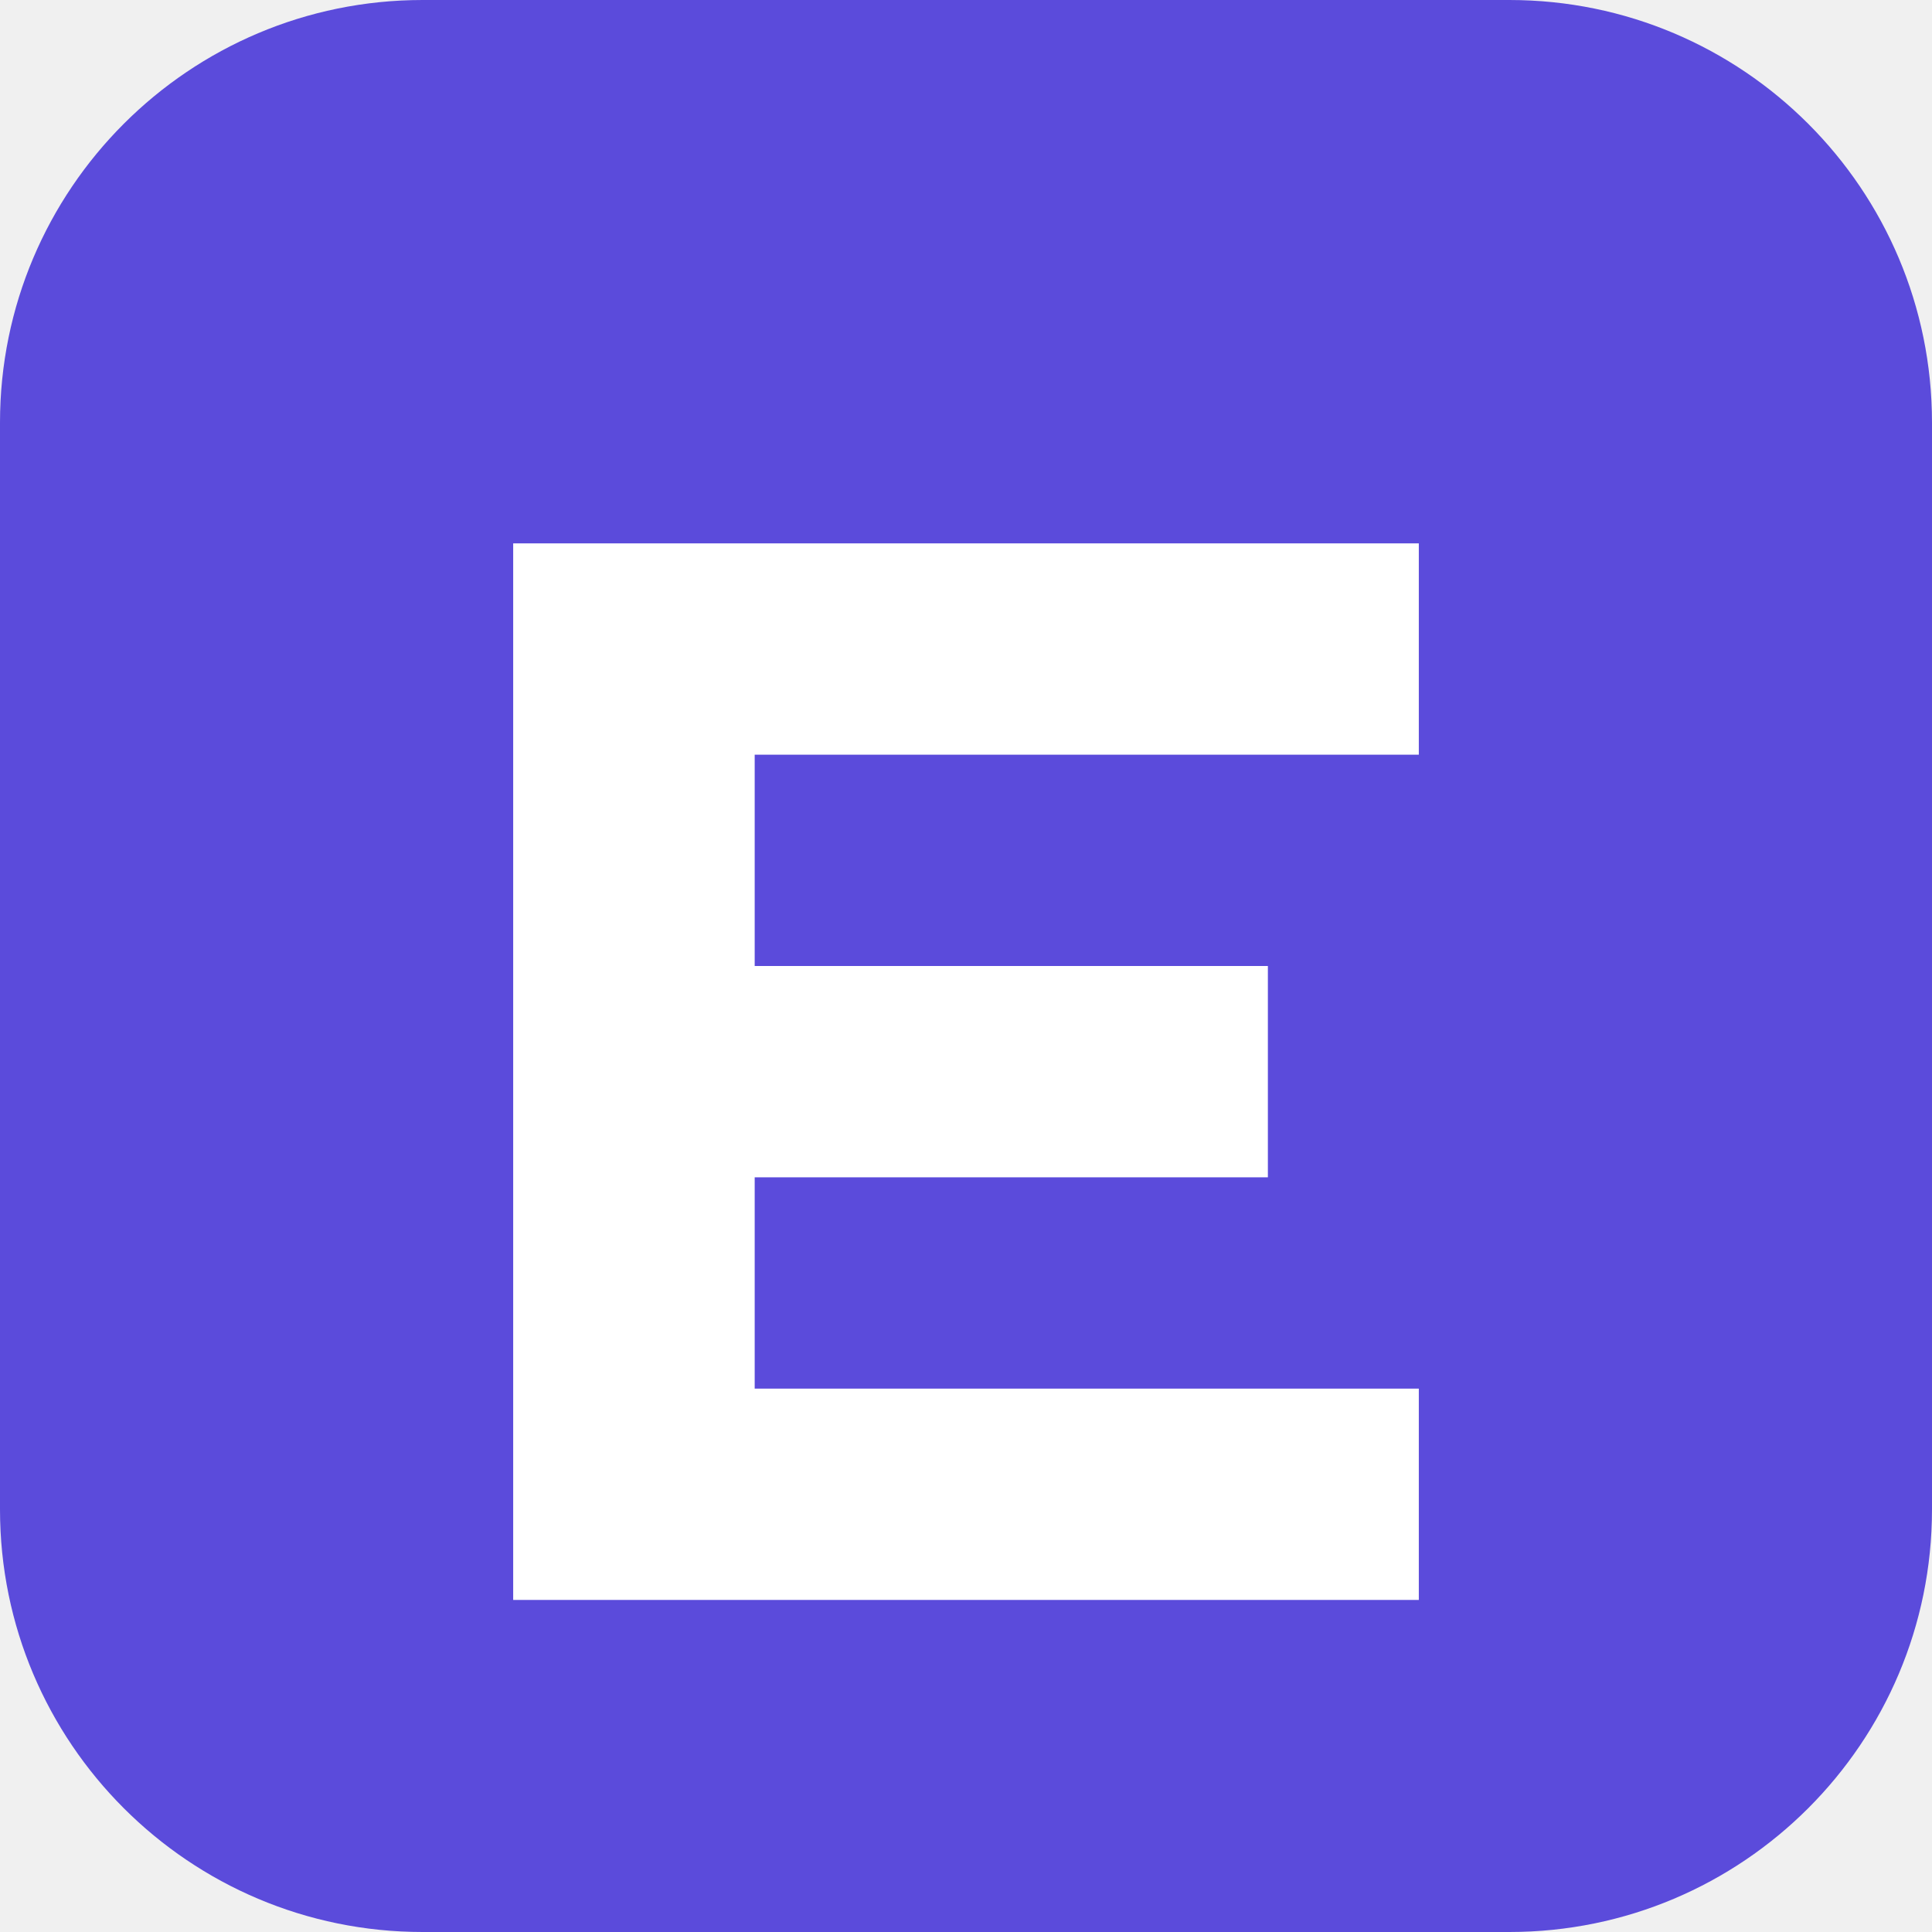
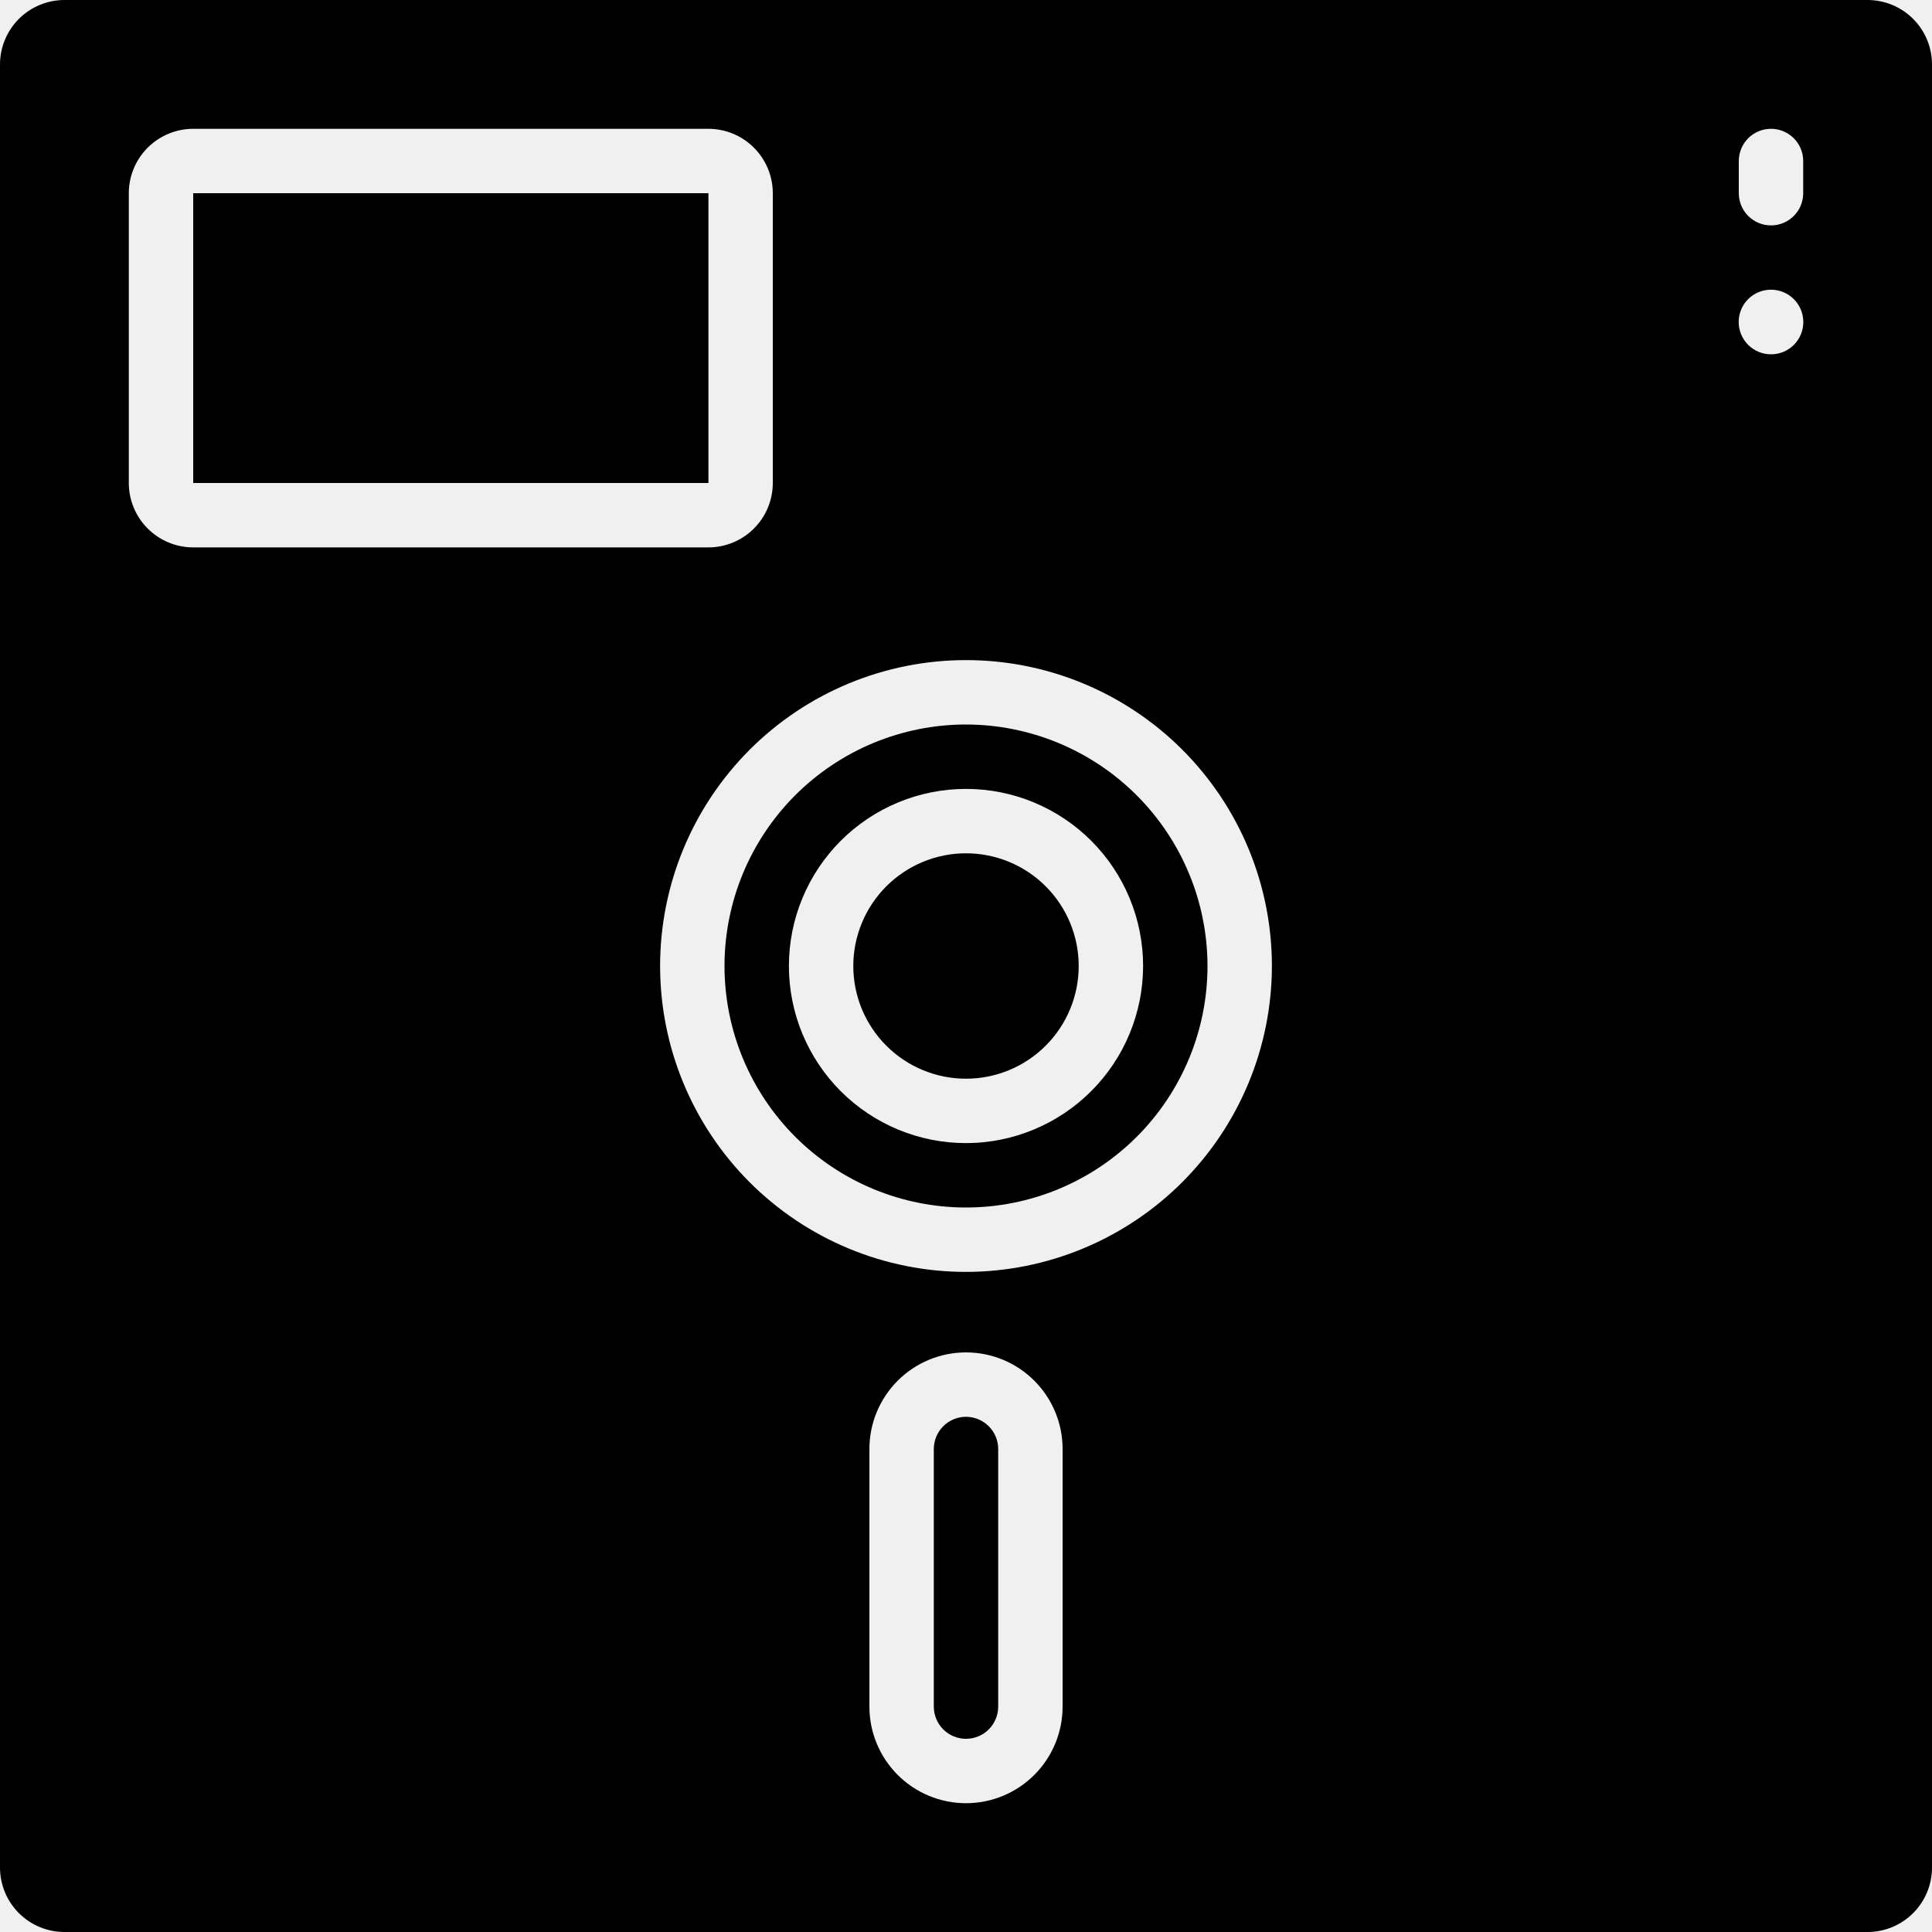
- <svg xmlns="http://www.w3.org/2000/svg" viewBox="0 0 64 64" role="img" aria-label="Basic Memory">
-   <rect width="64" height="64" rx="14" fill="#5b4bdb" />
-   <path d="M17 18h30v7H25v7h17v7H25v7h22v7H17z" fill="#fff" />
+ <svg xmlns="http://www.w3.org/2000/svg" width="1080" zoomAndPan="magnify" viewBox="0 0 810 810" height="1080" preserveAspectRatio="xMidYMid meet" version="1.0">
+   <path fill="#000000" d="M 405 303.75 C 403.344 303.75 401.688 303.789 400.031 303.871 C 398.375 303.953 396.727 304.074 395.074 304.238 C 393.426 304.398 391.781 304.602 390.145 304.848 C 388.504 305.09 386.871 305.371 385.246 305.695 C 383.621 306.02 382.004 306.383 380.398 306.785 C 378.789 307.188 377.195 307.629 375.609 308.109 C 374.023 308.59 372.449 309.109 370.891 309.668 C 369.328 310.227 367.785 310.824 366.254 311.457 C 364.723 312.09 363.207 312.762 361.711 313.473 C 360.211 314.18 358.73 314.926 357.27 315.707 C 355.809 316.488 354.367 317.305 352.945 318.156 C 351.527 319.008 350.125 319.895 348.75 320.812 C 347.371 321.734 346.016 322.688 344.684 323.676 C 343.355 324.664 342.047 325.68 340.77 326.734 C 339.488 327.785 338.234 328.867 337.004 329.98 C 335.777 331.09 334.578 332.234 333.406 333.406 C 332.234 334.578 331.09 335.777 329.98 337.004 C 328.867 338.234 327.785 339.488 326.734 340.77 C 325.68 342.047 324.664 343.355 323.676 344.684 C 322.688 346.016 321.734 347.371 320.812 348.75 C 319.895 350.125 319.008 351.527 318.156 352.945 C 317.305 354.367 316.488 355.809 315.707 357.27 C 314.926 358.734 314.18 360.211 313.473 361.711 C 312.762 363.207 312.09 364.723 311.457 366.254 C 310.824 367.785 310.227 369.328 309.668 370.891 C 309.109 372.449 308.59 374.023 308.109 375.609 C 307.629 377.195 307.188 378.789 306.785 380.398 C 306.383 382.004 306.02 383.621 305.695 385.246 C 305.371 386.871 305.09 388.504 304.848 390.145 C 304.602 391.781 304.398 393.426 304.238 395.074 C 304.074 396.727 303.953 398.375 303.871 400.031 C 303.789 401.688 303.75 403.344 303.75 405 C 303.75 406.656 303.789 408.312 303.871 409.969 C 303.953 411.625 304.074 413.273 304.238 414.926 C 304.398 416.574 304.602 418.219 304.848 419.855 C 305.09 421.496 305.371 423.129 305.695 424.754 C 306.02 426.379 306.383 427.996 306.785 429.602 C 307.188 431.211 307.629 432.805 308.109 434.391 C 308.59 435.977 309.109 437.551 309.668 439.109 C 310.227 440.672 310.824 442.215 311.457 443.746 C 312.09 445.277 312.762 446.793 313.473 448.289 C 314.18 449.789 314.926 451.266 315.707 452.73 C 316.488 454.191 317.305 455.633 318.156 457.055 C 319.008 458.473 319.895 459.875 320.812 461.25 C 321.734 462.629 322.688 463.984 323.676 465.316 C 324.664 466.645 325.68 467.953 326.734 469.23 C 327.785 470.512 328.867 471.766 329.98 472.996 C 331.09 474.223 332.234 475.422 333.406 476.594 C 334.578 477.766 335.777 478.91 337.004 480.02 C 338.234 481.133 339.488 482.215 340.77 483.266 C 342.047 484.32 343.355 485.336 344.684 486.324 C 346.016 487.312 347.371 488.266 348.75 489.188 C 350.125 490.105 351.527 490.992 352.945 491.844 C 354.367 492.695 355.809 493.512 357.27 494.293 C 358.734 495.074 360.211 495.82 361.711 496.527 C 363.207 497.238 364.723 497.91 366.254 498.543 C 367.785 499.176 369.328 499.773 370.891 500.332 C 372.449 500.891 374.023 501.41 375.609 501.891 C 377.195 502.371 378.789 502.812 380.398 503.215 C 382.004 503.617 383.621 503.98 385.246 504.305 C 386.871 504.629 388.504 504.91 390.145 505.152 C 391.781 505.398 393.426 505.602 395.074 505.762 C 396.727 505.926 398.375 506.047 400.031 506.129 C 401.688 506.211 403.344 506.25 405 506.25 C 406.656 506.25 408.312 506.211 409.969 506.129 C 411.625 506.047 413.273 505.926 414.926 505.762 C 416.574 505.602 418.219 505.398 419.855 505.152 C 421.496 504.91 423.129 504.629 424.754 504.305 C 426.379 503.98 427.996 503.617 429.602 503.215 C 431.211 502.812 432.805 502.371 434.391 501.891 C 435.977 501.41 437.551 500.891 439.109 500.332 C 440.672 499.773 442.215 499.176 443.746 498.543 C 445.277 497.91 446.793 497.238 448.289 496.527 C 449.789 495.82 451.266 495.074 452.73 494.293 C 454.191 493.512 455.633 492.695 457.055 491.844 C 458.473 490.992 459.875 490.105 461.25 489.188 C 462.629 488.266 463.984 487.312 465.316 486.324 C 466.645 485.336 467.953 484.32 469.23 483.266 C 470.512 482.215 471.766 481.133 472.996 480.02 C 474.223 478.91 475.422 477.766 476.594 476.594 C 477.766 475.422 478.91 474.223 480.02 472.996 C 481.133 471.766 482.215 470.512 483.266 469.23 C 484.32 467.953 485.336 466.645 486.324 465.316 C 487.312 463.984 488.266 462.629 489.188 461.25 C 490.105 459.875 490.992 458.473 491.844 457.055 C 492.695 455.633 493.512 454.191 494.293 452.73 C 495.074 451.266 495.82 449.789 496.527 448.289 C 497.238 446.793 497.91 445.277 498.543 443.746 C 499.176 442.215 499.773 440.672 500.332 439.109 C 500.891 437.551 501.41 435.977 501.891 434.391 C 502.371 432.805 502.812 431.211 503.215 429.602 C 503.617 427.996 503.98 426.379 504.305 424.754 C 504.629 423.129 504.91 421.496 505.152 419.855 C 505.398 418.219 505.602 416.574 505.762 414.926 C 505.926 413.273 506.047 411.625 506.129 409.969 C 506.211 408.312 506.25 406.656 506.25 405 C 506.25 403.344 506.207 401.688 506.121 400.035 C 506.039 398.379 505.918 396.727 505.754 395.078 C 505.59 393.43 505.383 391.789 505.141 390.148 C 504.895 388.512 504.609 386.879 504.285 385.254 C 503.961 383.629 503.598 382.016 503.195 380.406 C 502.789 378.801 502.348 377.207 501.867 375.621 C 501.383 374.035 500.863 372.465 500.305 370.906 C 499.746 369.344 499.148 367.801 498.512 366.27 C 497.879 364.742 497.207 363.227 496.496 361.73 C 495.789 360.234 495.043 358.754 494.262 357.293 C 493.48 355.832 492.664 354.391 491.812 352.973 C 490.961 351.551 490.074 350.152 489.152 348.773 C 488.23 347.398 487.277 346.043 486.289 344.715 C 485.305 343.383 484.285 342.078 483.234 340.797 C 482.184 339.516 481.102 338.262 479.988 337.035 C 478.875 335.809 477.734 334.609 476.562 333.438 C 475.391 332.266 474.191 331.125 472.965 330.012 C 471.738 328.898 470.484 327.816 469.203 326.766 C 467.922 325.715 466.617 324.695 465.285 323.711 C 463.957 322.723 462.602 321.77 461.227 320.848 C 459.848 319.926 458.449 319.039 457.027 318.188 C 455.609 317.336 454.168 316.52 452.707 315.738 C 451.246 314.957 449.766 314.211 448.27 313.504 C 446.773 312.793 445.258 312.121 443.73 311.488 C 442.199 310.852 440.656 310.254 439.094 309.695 C 437.535 309.137 435.965 308.617 434.379 308.133 C 432.793 307.652 431.199 307.211 429.59 306.805 C 427.984 306.402 426.371 306.039 424.746 305.715 C 423.121 305.391 421.488 305.105 419.852 304.859 C 418.211 304.617 416.57 304.41 414.922 304.246 C 413.273 304.082 411.621 303.961 409.965 303.879 C 408.312 303.793 406.656 303.75 405 303.75 Z M 405 479.25 C 403.785 479.25 402.57 479.219 401.355 479.16 C 400.145 479.102 398.93 479.012 397.723 478.891 C 396.512 478.773 395.309 478.625 394.105 478.445 C 392.902 478.27 391.707 478.059 390.516 477.824 C 389.324 477.586 388.137 477.32 386.957 477.023 C 385.781 476.73 384.609 476.406 383.445 476.055 C 382.285 475.699 381.129 475.32 379.984 474.91 C 378.84 474.5 377.707 474.062 376.586 473.598 C 375.465 473.133 374.352 472.641 373.254 472.121 C 372.156 471.602 371.07 471.055 370 470.484 C 368.926 469.91 367.871 469.312 366.828 468.688 C 365.785 468.062 364.758 467.41 363.75 466.738 C 362.738 466.062 361.746 465.363 360.77 464.637 C 359.793 463.914 358.836 463.168 357.895 462.395 C 356.957 461.625 356.035 460.832 355.137 460.016 C 354.234 459.199 353.355 458.363 352.496 457.504 C 351.637 456.645 350.801 455.762 349.984 454.863 C 349.168 453.961 348.375 453.043 347.605 452.105 C 346.832 451.164 346.086 450.207 345.363 449.23 C 344.637 448.254 343.938 447.262 343.262 446.25 C 342.59 445.242 341.938 444.215 341.312 443.172 C 340.688 442.129 340.09 441.074 339.516 440 C 338.945 438.93 338.398 437.844 337.879 436.746 C 337.359 435.648 336.867 434.535 336.402 433.414 C 335.938 432.293 335.5 431.156 335.09 430.016 C 334.68 428.871 334.301 427.715 333.945 426.555 C 333.594 425.391 333.27 424.219 332.977 423.043 C 332.68 421.863 332.414 420.676 332.176 419.484 C 331.941 418.293 331.73 417.098 331.555 415.895 C 331.375 414.691 331.227 413.488 331.109 412.277 C 330.988 411.07 330.898 409.855 330.84 408.645 C 330.781 407.43 330.75 406.215 330.75 405 C 330.75 403.785 330.781 402.57 330.84 401.355 C 330.898 400.145 330.988 398.93 331.109 397.723 C 331.227 396.512 331.375 395.309 331.555 394.105 C 331.73 392.902 331.941 391.707 332.176 390.516 C 332.414 389.324 332.68 388.137 332.977 386.957 C 333.27 385.781 333.594 384.609 333.945 383.445 C 334.301 382.285 334.68 381.129 335.09 379.984 C 335.5 378.84 335.938 377.707 336.402 376.586 C 336.867 375.465 337.359 374.352 337.879 373.254 C 338.398 372.156 338.945 371.07 339.516 370 C 340.09 368.926 340.688 367.871 341.312 366.828 C 341.938 365.785 342.59 364.758 343.262 363.75 C 343.938 362.738 344.637 361.746 345.363 360.77 C 346.086 359.793 346.832 358.836 347.605 357.895 C 348.375 356.957 349.168 356.035 349.984 355.137 C 350.801 354.238 351.637 353.355 352.496 352.496 C 353.355 351.637 354.234 350.801 355.137 349.984 C 356.035 349.168 356.957 348.375 357.895 347.605 C 358.836 346.832 359.793 346.086 360.77 345.363 C 361.746 344.637 362.738 343.938 363.75 343.262 C 364.758 342.59 365.785 341.938 366.828 341.312 C 367.871 340.688 368.926 340.09 370 339.516 C 371.07 338.945 372.156 338.398 373.254 337.879 C 374.352 337.359 375.465 336.867 376.586 336.402 C 377.707 335.938 378.84 335.5 379.984 335.09 C 381.129 334.68 382.285 334.301 383.445 333.945 C 384.609 333.594 385.781 333.27 386.957 332.977 C 388.137 332.68 389.324 332.414 390.516 332.176 C 391.707 331.941 392.902 331.73 394.105 331.555 C 395.309 331.375 396.512 331.227 397.723 331.109 C 398.93 330.988 400.145 330.898 401.355 330.84 C 402.57 330.781 403.785 330.75 405 330.75 C 406.215 330.75 407.43 330.781 408.645 330.84 C 409.855 330.898 411.07 330.988 412.277 331.109 C 413.488 331.227 414.691 331.375 415.895 331.555 C 417.098 331.73 418.293 331.941 419.484 332.176 C 420.676 332.414 421.863 332.68 423.043 332.977 C 424.219 333.27 425.391 333.594 426.555 333.945 C 427.715 334.301 428.871 334.68 430.016 335.09 C 431.156 335.5 432.293 335.938 433.414 336.402 C 434.535 336.867 435.648 337.359 436.746 337.879 C 437.844 338.398 438.93 338.945 440 339.516 C 441.074 340.09 442.129 340.688 443.172 341.312 C 444.215 341.938 445.242 342.59 446.25 343.262 C 447.262 343.938 448.254 344.637 449.23 345.363 C 450.207 346.086 451.164 346.832 452.105 347.605 C 453.043 348.375 453.961 349.168 454.863 349.984 C 455.762 350.801 456.645 351.637 457.504 352.496 C 458.363 353.355 459.199 354.238 460.016 355.137 C 460.832 356.035 461.625 356.957 462.395 357.895 C 463.168 358.836 463.914 359.793 464.637 360.77 C 465.363 361.746 466.062 362.738 466.738 363.75 C 467.41 364.758 468.062 365.785 468.688 366.828 C 469.312 367.871 469.91 368.926 470.484 370 C 471.055 371.07 471.602 372.156 472.121 373.254 C 472.641 374.352 473.133 375.465 473.598 376.586 C 474.062 377.707 474.5 378.84 474.91 379.984 C 475.32 381.129 475.699 382.285 476.055 383.445 C 476.406 384.609 476.73 385.781 477.023 386.957 C 477.32 388.137 477.586 389.324 477.824 390.516 C 478.059 391.707 478.27 392.902 478.445 394.105 C 478.625 395.309 478.773 396.512 478.891 397.723 C 479.012 398.93 479.102 400.145 479.16 401.355 C 479.219 402.57 479.25 403.785 479.25 405 C 479.25 406.215 479.219 407.43 479.156 408.641 C 479.094 409.855 479.004 411.066 478.887 412.273 C 478.766 413.484 478.613 414.688 478.434 415.891 C 478.258 417.094 478.047 418.289 477.809 419.48 C 477.57 420.672 477.305 421.855 477.008 423.035 C 476.711 424.211 476.387 425.383 476.035 426.543 C 475.68 427.707 475.301 428.859 474.891 430.004 C 474.48 431.145 474.043 432.277 473.574 433.402 C 473.109 434.523 472.617 435.633 472.098 436.73 C 471.578 437.828 471.031 438.914 470.457 439.984 C 469.887 441.055 469.285 442.113 468.66 443.152 C 468.035 444.195 467.387 445.223 466.711 446.23 C 466.035 447.242 465.336 448.234 464.613 449.211 C 463.887 450.184 463.141 451.141 462.371 452.082 C 461.598 453.02 460.805 453.941 459.992 454.84 C 459.176 455.738 458.336 456.621 457.477 457.477 C 456.621 458.336 455.738 459.176 454.84 459.992 C 453.941 460.805 453.02 461.598 452.082 462.371 C 451.141 463.141 450.184 463.887 449.211 464.613 C 448.234 465.336 447.242 466.035 446.23 466.711 C 445.223 467.387 444.195 468.035 443.152 468.66 C 442.113 469.285 441.055 469.887 439.984 470.457 C 438.914 471.031 437.828 471.578 436.73 472.098 C 435.633 472.617 434.523 473.109 433.402 473.574 C 432.277 474.043 431.145 474.48 430.004 474.891 C 428.859 475.301 427.707 475.68 426.543 476.035 C 425.383 476.387 424.211 476.711 423.035 477.008 C 421.855 477.305 420.672 477.57 419.48 477.809 C 418.289 478.047 417.094 478.258 415.891 478.434 C 414.688 478.613 413.484 478.766 412.273 478.887 C 411.066 479.004 409.855 479.098 408.641 479.156 C 407.43 479.219 406.215 479.25 405 479.25 Z M 405 479.25 " fill-opacity="1" fill-rule="nonzero" />
+   <path fill="#000000" d="M 405 594 C 404.113 594 403.238 594.09 402.367 594.262 C 401.5 594.438 400.656 594.691 399.836 595.031 C 399.02 595.371 398.242 595.789 397.504 596.281 C 396.766 596.773 396.086 597.332 395.461 597.961 C 394.832 598.586 394.273 599.266 393.781 600.004 C 393.289 600.742 392.871 601.52 392.531 602.336 C 392.191 603.156 391.938 604 391.762 604.867 C 391.59 605.738 391.5 606.613 391.5 607.5 L 391.5 715.5 C 391.5 716.387 391.586 717.266 391.758 718.133 C 391.934 719.004 392.188 719.848 392.527 720.668 C 392.867 721.484 393.281 722.262 393.773 723 C 394.266 723.738 394.828 724.418 395.453 725.047 C 396.082 725.672 396.762 726.23 397.5 726.727 C 398.238 727.219 399.016 727.633 399.832 727.973 C 400.652 728.312 401.496 728.566 402.367 728.742 C 403.234 728.914 404.113 729 405 729 C 405.887 729 406.766 728.914 407.633 728.742 C 408.504 728.566 409.348 728.312 410.168 727.973 C 410.984 727.633 411.762 727.219 412.5 726.727 C 413.238 726.23 413.918 725.672 414.547 725.047 C 415.172 724.418 415.73 723.738 416.227 723 C 416.719 722.262 417.133 721.484 417.473 720.668 C 417.812 719.848 418.066 719.004 418.242 718.133 C 418.414 717.266 418.5 716.387 418.5 715.5 L 418.5 607.5 C 418.5 606.613 418.41 605.738 418.238 604.867 C 418.062 604 417.809 603.156 417.469 602.336 C 417.129 601.52 416.711 600.742 416.219 600.004 C 415.727 599.266 415.168 598.586 414.539 597.961 C 413.914 597.332 413.234 596.773 412.496 596.281 C 411.758 595.789 410.98 595.371 410.164 595.031 C 409.344 594.691 408.5 594.438 407.633 594.262 C 406.762 594.09 405.887 594 405 594 Z M 405 594 " fill-opacity="1" fill-rule="nonzero" />
+   <path fill="#000000" d="M 81 81 L 297.012 81 L 297.012 202.5 L 81 202.5 Z M 81 81 " fill-opacity="1" fill-rule="nonzero" />
+   <path fill="#000000" d="M 452.25 405 C 452.25 406.547 452.176 408.09 452.023 409.633 C 451.871 411.172 451.645 412.699 451.344 414.219 C 451.039 415.734 450.664 417.234 450.215 418.715 C 449.766 420.195 449.246 421.652 448.652 423.082 C 448.062 424.512 447.398 425.91 446.672 427.273 C 445.941 428.637 445.148 429.965 444.285 431.25 C 443.426 432.539 442.508 433.777 441.523 434.977 C 440.543 436.172 439.504 437.316 438.41 438.41 C 437.316 439.504 436.172 440.543 434.977 441.523 C 433.777 442.508 432.539 443.426 431.25 444.285 C 429.965 445.148 428.637 445.941 427.273 446.672 C 425.91 447.398 424.512 448.062 423.082 448.652 C 421.652 449.246 420.195 449.766 418.715 450.215 C 417.234 450.664 415.734 451.039 414.219 451.344 C 412.699 451.645 411.172 451.871 409.633 452.023 C 408.09 452.176 406.547 452.25 405 452.25 C 403.453 452.25 401.91 452.176 400.367 452.023 C 398.828 451.871 397.301 451.645 395.781 451.344 C 394.266 451.039 392.766 450.664 391.285 450.215 C 389.805 449.766 388.348 449.246 386.918 448.652 C 385.488 448.062 384.09 447.398 382.727 446.672 C 381.363 445.941 380.035 445.148 378.75 444.285 C 377.461 443.426 376.223 442.508 375.023 441.523 C 373.828 440.543 372.684 439.504 371.59 438.41 C 370.496 437.316 369.457 436.172 368.477 434.977 C 367.492 433.777 366.574 432.539 365.715 431.25 C 364.852 429.965 364.059 428.637 363.328 427.273 C 362.602 425.91 361.938 424.512 361.348 423.082 C 360.754 421.652 360.234 420.195 359.785 418.715 C 359.336 417.234 358.961 415.734 358.656 414.219 C 358.355 412.699 358.129 411.172 357.977 409.633 C 357.824 408.09 357.75 406.547 357.75 405 C 357.75 403.453 357.824 401.91 357.977 400.367 C 358.129 398.828 358.355 397.301 358.656 395.781 C 358.961 394.266 359.336 392.766 359.785 391.285 C 360.234 389.805 360.754 388.348 361.348 386.918 C 361.938 385.488 362.602 384.09 363.328 382.727 C 364.059 381.363 364.852 380.035 365.715 378.75 C 366.574 377.461 367.492 376.223 368.477 375.023 C 369.457 373.828 370.496 372.684 371.59 371.59 C 372.684 370.496 373.828 369.457 375.023 368.477 C 376.223 367.492 377.461 366.574 378.75 365.715 C 380.035 364.852 381.363 364.059 382.727 363.328 C 384.09 362.602 385.488 361.938 386.918 361.348 C 388.348 360.754 389.805 360.234 391.285 359.785 C 392.766 359.336 394.266 358.961 395.781 358.656 C 397.301 358.355 398.828 358.129 400.367 357.977 C 401.91 357.824 403.453 357.75 405 357.75 C 406.547 357.75 408.09 357.824 409.633 357.977 C 411.172 358.129 412.699 358.355 414.219 358.656 C 415.734 358.961 417.234 359.336 418.715 359.785 C 420.195 360.234 421.652 360.754 423.082 361.348 C 424.512 361.938 425.91 362.602 427.273 363.328 C 428.637 364.059 429.965 364.852 431.25 365.715 C 432.539 366.574 433.777 367.492 434.977 368.477 C 436.172 369.457 437.316 370.496 438.41 371.59 C 439.504 372.684 440.543 373.828 441.523 375.023 C 442.508 376.223 443.426 377.461 444.285 378.75 C 445.148 380.035 445.941 381.363 446.672 382.727 C 447.398 384.09 448.062 385.488 448.652 386.918 C 449.246 388.348 449.766 389.805 450.215 391.285 C 450.664 392.766 451.039 394.266 451.344 395.781 C 451.645 397.301 451.871 398.828 452.023 400.367 C 452.176 401.91 452.25 403.453 452.25 405 Z M 452.25 405 " fill-opacity="1" fill-rule="nonzero" />
+   <path fill="#000000" d="M 783 0 L 27 0 C 26.117 0 25.234 0.047 24.355 0.133 C 23.477 0.219 22.602 0.352 21.734 0.523 C 20.867 0.695 20.012 0.91 19.164 1.168 C 18.32 1.426 17.488 1.723 16.672 2.062 C 15.855 2.402 15.059 2.777 14.277 3.195 C 13.5 3.613 12.742 4.066 12.008 4.559 C 11.27 5.051 10.562 5.574 9.879 6.137 C 9.195 6.699 8.543 7.289 7.918 7.918 C 7.289 8.543 6.699 9.195 6.137 9.879 C 5.574 10.562 5.051 11.27 4.559 12.008 C 4.066 12.742 3.613 13.5 3.195 14.277 C 2.777 15.059 2.402 15.855 2.062 16.672 C 1.723 17.488 1.426 18.32 1.168 19.164 C 0.91 20.012 0.695 20.867 0.523 21.734 C 0.352 22.602 0.219 23.477 0.133 24.355 C 0.047 25.234 0 26.117 0 27 L 0 783 C 0 783.883 0.047 784.766 0.133 785.645 C 0.219 786.523 0.352 787.398 0.523 788.266 C 0.695 789.133 0.91 789.988 1.168 790.836 C 1.426 791.68 1.723 792.512 2.062 793.328 C 2.402 794.145 2.777 794.941 3.195 795.723 C 3.613 796.5 4.066 797.258 4.559 797.992 C 5.051 798.73 5.574 799.438 6.137 800.121 C 6.699 800.805 7.289 801.457 7.914 802.086 C 8.543 802.711 9.195 803.301 9.879 803.863 C 10.562 804.426 11.27 804.949 12.008 805.441 C 12.742 805.934 13.5 806.387 14.277 806.805 C 15.059 807.223 15.855 807.598 16.672 807.938 C 17.488 808.277 18.32 808.574 19.164 808.832 C 20.012 809.09 20.867 809.305 21.734 809.477 C 22.602 809.648 23.477 809.781 24.355 809.867 C 25.234 809.953 26.117 810 27 810 L 783 810 C 783.883 810 784.766 809.953 785.645 809.867 C 786.523 809.781 787.398 809.648 788.266 809.477 C 789.133 809.305 789.988 809.09 790.836 808.832 C 791.68 808.574 792.512 808.277 793.328 807.938 C 794.145 807.598 794.941 807.223 795.723 806.805 C 796.5 806.387 797.258 805.934 797.992 805.441 C 798.73 804.949 799.438 804.426 800.121 803.863 C 800.805 803.301 801.457 802.711 802.082 802.082 C 802.711 801.457 803.301 800.805 803.863 800.121 C 804.426 799.438 804.949 798.73 805.441 797.992 C 805.934 797.258 806.387 796.5 806.805 795.723 C 807.223 794.941 807.598 794.145 807.938 793.328 C 808.277 792.512 808.574 791.68 808.832 790.836 C 809.09 789.988 809.305 789.133 809.477 788.266 C 809.648 787.398 809.781 786.523 809.867 785.645 C 809.953 784.766 810 783.883 810 783 L 810 27 C 810 26.117 809.953 25.234 809.867 24.355 C 809.781 23.477 809.648 22.602 809.477 21.734 C 809.305 20.867 809.09 20.012 808.832 19.164 C 808.574 18.32 808.277 17.488 807.938 16.672 C 807.598 15.855 807.223 15.059 806.805 14.277 C 806.387 13.5 805.934 12.742 805.441 12.008 C 804.949 11.27 804.426 10.562 803.863 9.879 C 803.301 9.195 802.711 8.543 802.082 7.918 C 801.457 7.289 800.805 6.699 800.121 6.137 C 799.438 5.574 798.73 5.051 797.992 4.559 C 797.258 4.066 796.5 3.613 795.723 3.195 C 794.941 2.777 794.145 2.402 793.328 2.062 C 792.512 1.723 791.68 1.426 790.836 1.168 C 789.988 0.91 789.133 0.695 788.266 0.523 C 787.398 0.352 786.523 0.219 785.645 0.133 C 784.766 0.047 783.883 0 783 0 Z M 54 202.5 L 54 81 C 54 80.117 54.047 79.234 54.133 78.355 C 54.219 77.477 54.352 76.602 54.523 75.734 C 54.695 74.867 54.91 74.012 55.168 73.164 C 55.426 72.32 55.723 71.488 56.062 70.672 C 56.402 69.855 56.777 69.059 57.195 68.277 C 57.613 67.5 58.066 66.742 58.559 66.008 C 59.051 65.27 59.574 64.562 60.137 63.879 C 60.699 63.195 61.289 62.543 61.914 61.918 C 62.543 61.289 63.195 60.699 63.879 60.137 C 64.562 59.574 65.27 59.051 66.008 58.559 C 66.742 58.066 67.5 57.613 68.277 57.195 C 69.059 56.777 69.855 56.402 70.672 56.062 C 71.488 55.723 72.32 55.426 73.164 55.168 C 74.012 54.91 74.867 54.695 75.734 54.523 C 76.602 54.352 77.477 54.219 78.355 54.133 C 79.234 54.047 80.117 54 81 54 L 297 54 C 297.883 54 298.766 54.047 299.645 54.133 C 300.523 54.219 301.398 54.352 302.266 54.523 C 303.133 54.695 303.988 54.91 304.836 55.168 C 305.68 55.426 306.512 55.723 307.328 56.062 C 308.145 56.402 308.941 56.777 309.723 57.195 C 310.5 57.613 311.258 58.066 311.992 58.559 C 312.73 59.051 313.438 59.574 314.121 60.137 C 314.805 60.699 315.457 61.289 316.086 61.918 C 316.711 62.543 317.301 63.195 317.863 63.879 C 318.426 64.562 318.949 65.27 319.441 66.008 C 319.934 66.742 320.387 67.5 320.805 68.277 C 321.223 69.059 321.598 69.855 321.938 70.672 C 322.277 71.488 322.574 72.32 322.832 73.164 C 323.09 74.012 323.305 74.867 323.477 75.734 C 323.648 76.602 323.781 77.477 323.867 78.355 C 323.953 79.234 324 80.117 324 81 L 324 202.5 C 324 203.383 323.953 204.266 323.867 205.145 C 323.781 206.023 323.648 206.898 323.477 207.766 C 323.305 208.633 323.09 209.488 322.832 210.336 C 322.574 211.18 322.277 212.012 321.938 212.828 C 321.598 213.645 321.223 214.441 320.805 215.223 C 320.387 216 319.934 216.758 319.441 217.492 C 318.949 218.23 318.426 218.938 317.863 219.621 C 317.301 220.305 316.711 220.957 316.086 221.586 C 315.457 222.211 314.805 222.801 314.121 223.363 C 313.438 223.926 312.73 224.449 311.992 224.941 C 311.258 225.434 310.5 225.887 309.723 226.305 C 308.941 226.723 308.145 227.098 307.328 227.438 C 306.512 227.777 305.68 228.074 304.836 228.332 C 303.988 228.59 303.133 228.805 302.266 228.977 C 301.398 229.148 300.523 229.281 299.645 229.367 C 298.766 229.453 297.883 229.5 297 229.5 L 81 229.5 C 80.117 229.5 79.234 229.453 78.355 229.367 C 77.477 229.281 76.602 229.148 75.734 228.977 C 74.867 228.805 74.012 228.59 73.164 228.332 C 72.32 228.074 71.488 227.777 70.672 227.438 C 69.855 227.098 69.059 226.723 68.277 226.305 C 67.5 225.887 66.742 225.434 66.008 224.941 C 65.27 224.449 64.562 223.926 63.879 223.363 C 63.195 222.801 62.543 222.211 61.914 221.586 C 61.289 220.957 60.699 220.305 60.137 219.621 C 59.574 218.938 59.051 218.23 58.559 217.492 C 58.066 216.758 57.613 216 57.195 215.223 C 56.777 214.441 56.402 213.645 56.062 212.828 C 55.723 212.012 55.426 211.18 55.168 210.336 C 54.91 209.488 54.695 208.633 54.523 207.766 C 54.352 206.898 54.219 206.023 54.133 205.145 C 54.047 204.266 54 203.383 54 202.5 Z M 445.5 715.5 C 445.5 716.828 445.434 718.148 445.305 719.469 C 445.176 720.789 444.98 722.102 444.723 723.402 C 444.465 724.703 444.141 725.988 443.758 727.258 C 443.371 728.527 442.926 729.773 442.418 731 C 441.91 732.223 441.344 733.422 440.719 734.59 C 440.094 735.762 439.41 736.898 438.676 738 C 437.938 739.102 437.148 740.168 436.309 741.191 C 435.465 742.219 434.574 743.199 433.637 744.137 C 432.699 745.074 431.719 745.965 430.691 746.809 C 429.668 747.648 428.602 748.438 427.5 749.176 C 426.398 749.91 425.262 750.594 424.09 751.219 C 422.922 751.844 421.723 752.41 420.5 752.918 C 419.273 753.426 418.027 753.871 416.758 754.258 C 415.488 754.641 414.203 754.965 412.902 755.223 C 411.602 755.48 410.289 755.676 408.969 755.805 C 407.648 755.934 406.328 756 405 756 C 403.672 756 402.352 755.934 401.031 755.805 C 399.711 755.676 398.398 755.48 397.098 755.223 C 395.797 754.965 394.512 754.641 393.242 754.258 C 391.973 753.871 390.727 753.426 389.5 752.918 C 388.277 752.41 387.078 751.844 385.91 751.219 C 384.738 750.594 383.602 749.91 382.5 749.176 C 381.398 748.438 380.332 747.648 379.309 746.809 C 378.281 745.965 377.301 745.074 376.363 744.137 C 375.426 743.199 374.535 742.219 373.691 741.191 C 372.852 740.168 372.062 739.102 371.324 738 C 370.59 736.898 369.906 735.762 369.281 734.59 C 368.656 733.422 368.09 732.223 367.582 731 C 367.074 729.773 366.629 728.527 366.242 727.258 C 365.859 725.988 365.535 724.703 365.277 723.402 C 365.02 722.102 364.824 720.789 364.695 719.469 C 364.566 718.148 364.5 716.828 364.5 715.5 L 364.5 607.5 C 364.5 606.172 364.566 604.852 364.695 603.531 C 364.824 602.211 365.02 600.898 365.277 599.598 C 365.535 598.297 365.859 597.012 366.242 595.742 C 366.629 594.473 367.074 593.227 367.582 592 C 368.09 590.777 368.656 589.578 369.281 588.41 C 369.906 587.238 370.59 586.102 371.324 585 C 372.062 583.895 372.852 582.832 373.691 581.809 C 374.535 580.781 375.426 579.801 376.363 578.863 C 377.301 577.926 378.281 577.035 379.309 576.191 C 380.332 575.352 381.395 574.562 382.5 573.824 C 383.602 573.09 384.738 572.406 385.91 571.781 C 387.078 571.156 388.277 570.59 389.5 570.082 C 390.727 569.574 391.973 569.129 393.242 568.742 C 394.512 568.359 395.797 568.035 397.098 567.777 C 398.398 567.52 399.711 567.324 401.031 567.195 C 402.352 567.066 403.672 567 405 567 C 406.328 567 407.648 567.066 408.969 567.195 C 410.289 567.324 411.602 567.52 412.902 567.777 C 414.203 568.035 415.488 568.359 416.758 568.742 C 418.027 569.129 419.273 569.574 420.5 570.082 C 421.723 570.59 422.922 571.156 424.09 571.781 C 425.262 572.406 426.398 573.09 427.5 573.824 C 428.602 574.562 429.668 575.352 430.691 576.191 C 431.719 577.035 432.699 577.926 433.637 578.863 C 434.574 579.801 435.465 580.781 436.309 581.809 C 437.148 582.832 437.938 583.898 438.676 585 C 439.41 586.102 440.094 587.238 440.719 588.41 C 441.344 589.578 441.91 590.777 442.418 592 C 442.926 593.227 443.371 594.473 443.758 595.742 C 444.141 597.012 444.465 598.297 444.723 599.598 C 444.98 600.898 445.176 602.211 445.305 603.531 C 445.434 604.852 445.5 606.172 445.5 607.5 Z M 405 533.25 C 402.902 533.25 400.805 533.199 398.707 533.094 C 396.609 532.992 394.52 532.84 392.43 532.633 C 390.34 532.426 388.258 532.168 386.184 531.863 C 384.105 531.555 382.039 531.195 379.98 530.785 C 377.922 530.375 375.875 529.918 373.836 529.406 C 371.801 528.898 369.781 528.336 367.77 527.727 C 365.762 527.117 363.77 526.461 361.793 525.754 C 359.816 525.047 357.859 524.289 355.922 523.488 C 353.98 522.684 352.062 521.836 350.168 520.938 C 348.27 520.039 346.395 519.098 344.543 518.105 C 342.691 517.117 340.867 516.082 339.066 515.004 C 337.266 513.926 335.492 512.801 333.75 511.637 C 332.004 510.469 330.289 509.262 328.602 508.012 C 326.914 506.762 325.262 505.469 323.641 504.137 C 322.016 502.809 320.43 501.438 318.871 500.027 C 317.316 498.617 315.797 497.172 314.312 495.688 C 312.828 494.203 311.383 492.684 309.973 491.129 C 308.562 489.57 307.191 487.984 305.863 486.359 C 304.531 484.738 303.238 483.086 301.988 481.398 C 300.738 479.711 299.531 477.996 298.363 476.25 C 297.199 474.508 296.074 472.734 294.996 470.934 C 293.918 469.133 292.883 467.309 291.895 465.457 C 290.902 463.605 289.961 461.73 289.062 459.832 C 288.164 457.938 287.316 456.02 286.512 454.078 C 285.711 452.141 284.953 450.184 284.246 448.207 C 283.539 446.23 282.883 444.238 282.273 442.23 C 281.664 440.219 281.102 438.199 280.594 436.164 C 280.082 434.125 279.625 432.078 279.215 430.02 C 278.805 427.961 278.445 425.895 278.137 423.816 C 277.832 421.742 277.574 419.66 277.367 417.57 C 277.16 415.48 277.008 413.391 276.906 411.293 C 276.801 409.195 276.75 407.098 276.75 405 C 276.75 402.902 276.801 400.805 276.906 398.707 C 277.008 396.609 277.16 394.52 277.367 392.43 C 277.574 390.34 277.832 388.258 278.137 386.184 C 278.445 384.105 278.805 382.039 279.215 379.98 C 279.625 377.922 280.082 375.875 280.594 373.836 C 281.102 371.801 281.664 369.781 282.273 367.77 C 282.883 365.762 283.539 363.77 284.246 361.793 C 284.953 359.816 285.711 357.859 286.512 355.922 C 287.316 353.98 288.164 352.062 289.062 350.168 C 289.961 348.27 290.902 346.395 291.895 344.543 C 292.883 342.691 293.918 340.867 294.996 339.066 C 296.074 337.266 297.199 335.492 298.363 333.75 C 299.531 332.004 300.738 330.289 301.988 328.602 C 303.238 326.914 304.531 325.262 305.863 323.641 C 307.191 322.016 308.562 320.43 309.973 318.871 C 311.383 317.316 312.828 315.797 314.312 314.312 C 315.797 312.828 317.316 311.383 318.871 309.973 C 320.43 308.562 322.016 307.191 323.641 305.863 C 325.262 304.531 326.914 303.238 328.602 301.988 C 330.289 300.738 332.004 299.531 333.75 298.363 C 335.492 297.199 337.266 296.074 339.066 294.996 C 340.867 293.918 342.691 292.883 344.543 291.895 C 346.395 290.902 348.27 289.961 350.168 289.062 C 352.062 288.164 353.98 287.316 355.922 286.512 C 357.859 285.711 359.816 284.953 361.793 284.246 C 363.77 283.539 365.762 282.883 367.77 282.273 C 369.781 281.664 371.801 281.102 373.836 280.594 C 375.875 280.082 377.922 279.625 379.98 279.215 C 382.039 278.805 384.105 278.445 386.184 278.137 C 388.258 277.832 390.34 277.574 392.43 277.367 C 394.52 277.16 396.609 277.008 398.707 276.906 C 400.805 276.801 402.902 276.75 405 276.75 C 407.098 276.75 409.195 276.801 411.293 276.906 C 413.391 277.008 415.48 277.16 417.57 277.367 C 419.66 277.574 421.742 277.832 423.816 278.137 C 425.895 278.445 427.961 278.805 430.02 279.215 C 432.078 279.625 434.125 280.082 436.164 280.594 C 438.199 281.102 440.219 281.664 442.23 282.273 C 444.238 282.883 446.23 283.539 448.207 284.246 C 450.184 284.953 452.141 285.711 454.078 286.512 C 456.02 287.316 457.938 288.164 459.832 289.062 C 461.73 289.961 463.605 290.902 465.457 291.895 C 467.309 292.883 469.133 293.918 470.934 294.996 C 472.734 296.074 474.508 297.199 476.25 298.363 C 477.996 299.531 479.711 300.738 481.398 301.988 C 483.086 303.238 484.738 304.531 486.359 305.863 C 487.984 307.191 489.57 308.562 491.129 309.973 C 492.684 311.383 494.203 312.828 495.688 314.312 C 497.172 315.797 498.617 317.316 500.027 318.871 C 501.438 320.43 502.809 322.016 504.137 323.641 C 505.469 325.262 506.762 326.914 508.012 328.602 C 509.262 330.289 510.469 332.004 511.637 333.75 C 512.801 335.492 513.926 337.266 515.004 339.066 C 516.082 340.867 517.117 342.691 518.105 344.543 C 519.098 346.395 520.039 348.27 520.938 350.168 C 521.836 352.062 522.684 353.98 523.488 355.922 C 524.289 357.859 525.047 359.816 525.754 361.793 C 526.461 363.77 527.117 365.762 527.727 367.77 C 528.336 369.781 528.895 371.801 529.406 373.836 C 529.918 375.875 530.375 377.922 530.785 379.98 C 531.195 382.039 531.555 384.105 531.863 386.184 C 532.168 388.258 532.426 390.34 532.633 392.43 C 532.84 394.52 532.992 396.609 533.094 398.707 C 533.199 400.805 533.25 402.902 533.25 405 C 533.246 407.098 533.195 409.195 533.09 411.289 C 532.984 413.387 532.828 415.477 532.617 417.566 C 532.41 419.652 532.152 421.734 531.844 423.812 C 531.531 425.887 531.172 427.953 530.762 430.012 C 530.352 432.066 529.891 434.113 529.379 436.148 C 528.867 438.184 528.305 440.207 527.695 442.211 C 527.086 444.219 526.426 446.211 525.719 448.188 C 525.008 450.16 524.254 452.117 523.449 454.055 C 522.645 455.996 521.793 457.91 520.895 459.809 C 519.996 461.703 519.055 463.578 518.062 465.426 C 517.074 467.277 516.039 469.102 514.961 470.902 C 513.879 472.703 512.758 474.473 511.59 476.219 C 510.426 477.961 509.215 479.676 507.965 481.363 C 506.715 483.047 505.426 484.699 504.094 486.32 C 502.762 487.945 501.391 489.531 499.984 491.086 C 498.574 492.641 497.129 494.16 495.645 495.645 C 494.16 497.129 492.641 498.574 491.086 499.984 C 489.531 501.391 487.945 502.762 486.32 504.094 C 484.699 505.426 483.047 506.715 481.363 507.965 C 479.676 509.215 477.961 510.426 476.219 511.59 C 474.473 512.758 472.703 513.879 470.902 514.961 C 469.102 516.039 467.277 517.074 465.426 518.062 C 463.578 519.055 461.703 519.996 459.809 520.895 C 457.91 521.793 455.996 522.645 454.055 523.449 C 452.117 524.254 450.16 525.008 448.188 525.719 C 446.211 526.426 444.219 527.086 442.211 527.695 C 440.207 528.305 438.184 528.867 436.148 529.379 C 434.113 529.891 432.066 530.352 430.012 530.762 C 427.953 531.172 425.887 531.531 423.812 531.844 C 421.734 532.152 419.652 532.41 417.566 532.617 C 415.477 532.828 413.387 532.984 411.289 533.09 C 409.195 533.195 407.098 533.246 405 533.25 Z M 752.086 144.586 C 751.457 145.215 750.77 145.773 750.031 146.27 C 749.289 146.762 748.508 147.18 747.688 147.52 C 746.867 147.859 746.02 148.117 745.145 148.289 C 744.273 148.461 743.391 148.547 742.504 148.547 C 741.613 148.547 740.73 148.461 739.859 148.285 C 738.988 148.113 738.141 147.855 737.316 147.516 C 736.496 147.176 735.715 146.758 734.977 146.262 C 734.234 145.77 733.551 145.207 732.922 144.578 C 732.293 143.949 731.73 143.266 731.238 142.523 C 730.742 141.785 730.324 141.004 729.984 140.184 C 729.645 139.359 729.387 138.512 729.215 137.641 C 729.039 136.77 728.953 135.887 728.953 134.996 C 728.953 134.109 729.039 133.227 729.211 132.355 C 729.383 131.48 729.641 130.633 729.98 129.812 C 730.32 128.992 730.738 128.211 731.23 127.469 C 731.727 126.73 732.285 126.043 732.914 125.414 C 733.543 124.785 734.23 124.227 734.969 123.73 C 735.711 123.238 736.492 122.82 737.312 122.48 C 738.133 122.141 738.98 121.883 739.855 121.711 C 740.727 121.539 741.609 121.453 742.496 121.453 C 743.387 121.453 744.27 121.539 745.141 121.715 C 746.012 121.887 746.859 122.145 747.684 122.484 C 748.504 122.824 749.285 123.242 750.023 123.738 C 750.766 124.23 751.449 124.793 752.078 125.422 C 752.707 126.051 753.27 126.734 753.762 127.477 C 754.258 128.215 754.676 128.996 755.016 129.816 C 755.355 130.641 755.613 131.488 755.785 132.359 C 755.961 133.23 756.047 134.113 756.047 135.004 C 756.047 135.891 755.961 136.773 755.789 137.645 C 755.617 138.52 755.359 139.367 755.02 140.188 C 754.68 141.008 754.262 141.789 753.77 142.531 C 753.273 143.27 752.715 143.957 752.086 144.586 Z M 756 81 C 756 81.887 755.914 82.766 755.742 83.633 C 755.566 84.504 755.312 85.348 754.973 86.168 C 754.633 86.984 754.219 87.762 753.727 88.5 C 753.23 89.238 752.672 89.918 752.047 90.547 C 751.418 91.172 750.738 91.73 750 92.227 C 749.262 92.719 748.484 93.133 747.668 93.473 C 746.848 93.812 746.004 94.066 745.133 94.242 C 744.266 94.414 743.387 94.5 742.5 94.5 C 741.613 94.5 740.734 94.414 739.867 94.242 C 738.996 94.066 738.152 93.812 737.332 93.473 C 736.516 93.133 735.738 92.719 735 92.227 C 734.262 91.73 733.582 91.172 732.953 90.547 C 732.328 89.918 731.766 89.238 731.273 88.5 C 730.781 87.762 730.367 86.984 730.027 86.168 C 729.688 85.348 729.434 84.504 729.258 83.633 C 729.086 82.766 729 81.887 729 81 L 729 67.5 C 729 66.613 729.086 65.734 729.258 64.867 C 729.434 63.996 729.688 63.152 730.027 62.332 C 730.367 61.516 730.781 60.738 731.273 60 C 731.766 59.262 732.328 58.582 732.953 57.953 C 733.582 57.328 734.262 56.77 735 56.273 C 735.738 55.781 736.516 55.367 737.332 55.027 C 738.152 54.688 738.996 54.434 739.867 54.258 C 740.734 54.086 741.613 54 742.5 54 C 743.387 54 744.266 54.086 745.133 54.258 C 746.004 54.434 746.848 54.688 747.668 55.027 C 748.484 55.367 749.262 55.781 750 56.273 C 750.738 56.77 751.418 57.328 752.047 57.953 C 752.672 58.582 753.23 59.262 753.727 60 C 754.219 60.738 754.633 61.516 754.973 62.332 C 755.312 63.152 755.566 63.996 755.742 64.867 C 755.914 65.734 756 66.613 756 67.5 Z M 756 81 " fill-opacity="1" fill-rule="nonzero" />
</svg>
